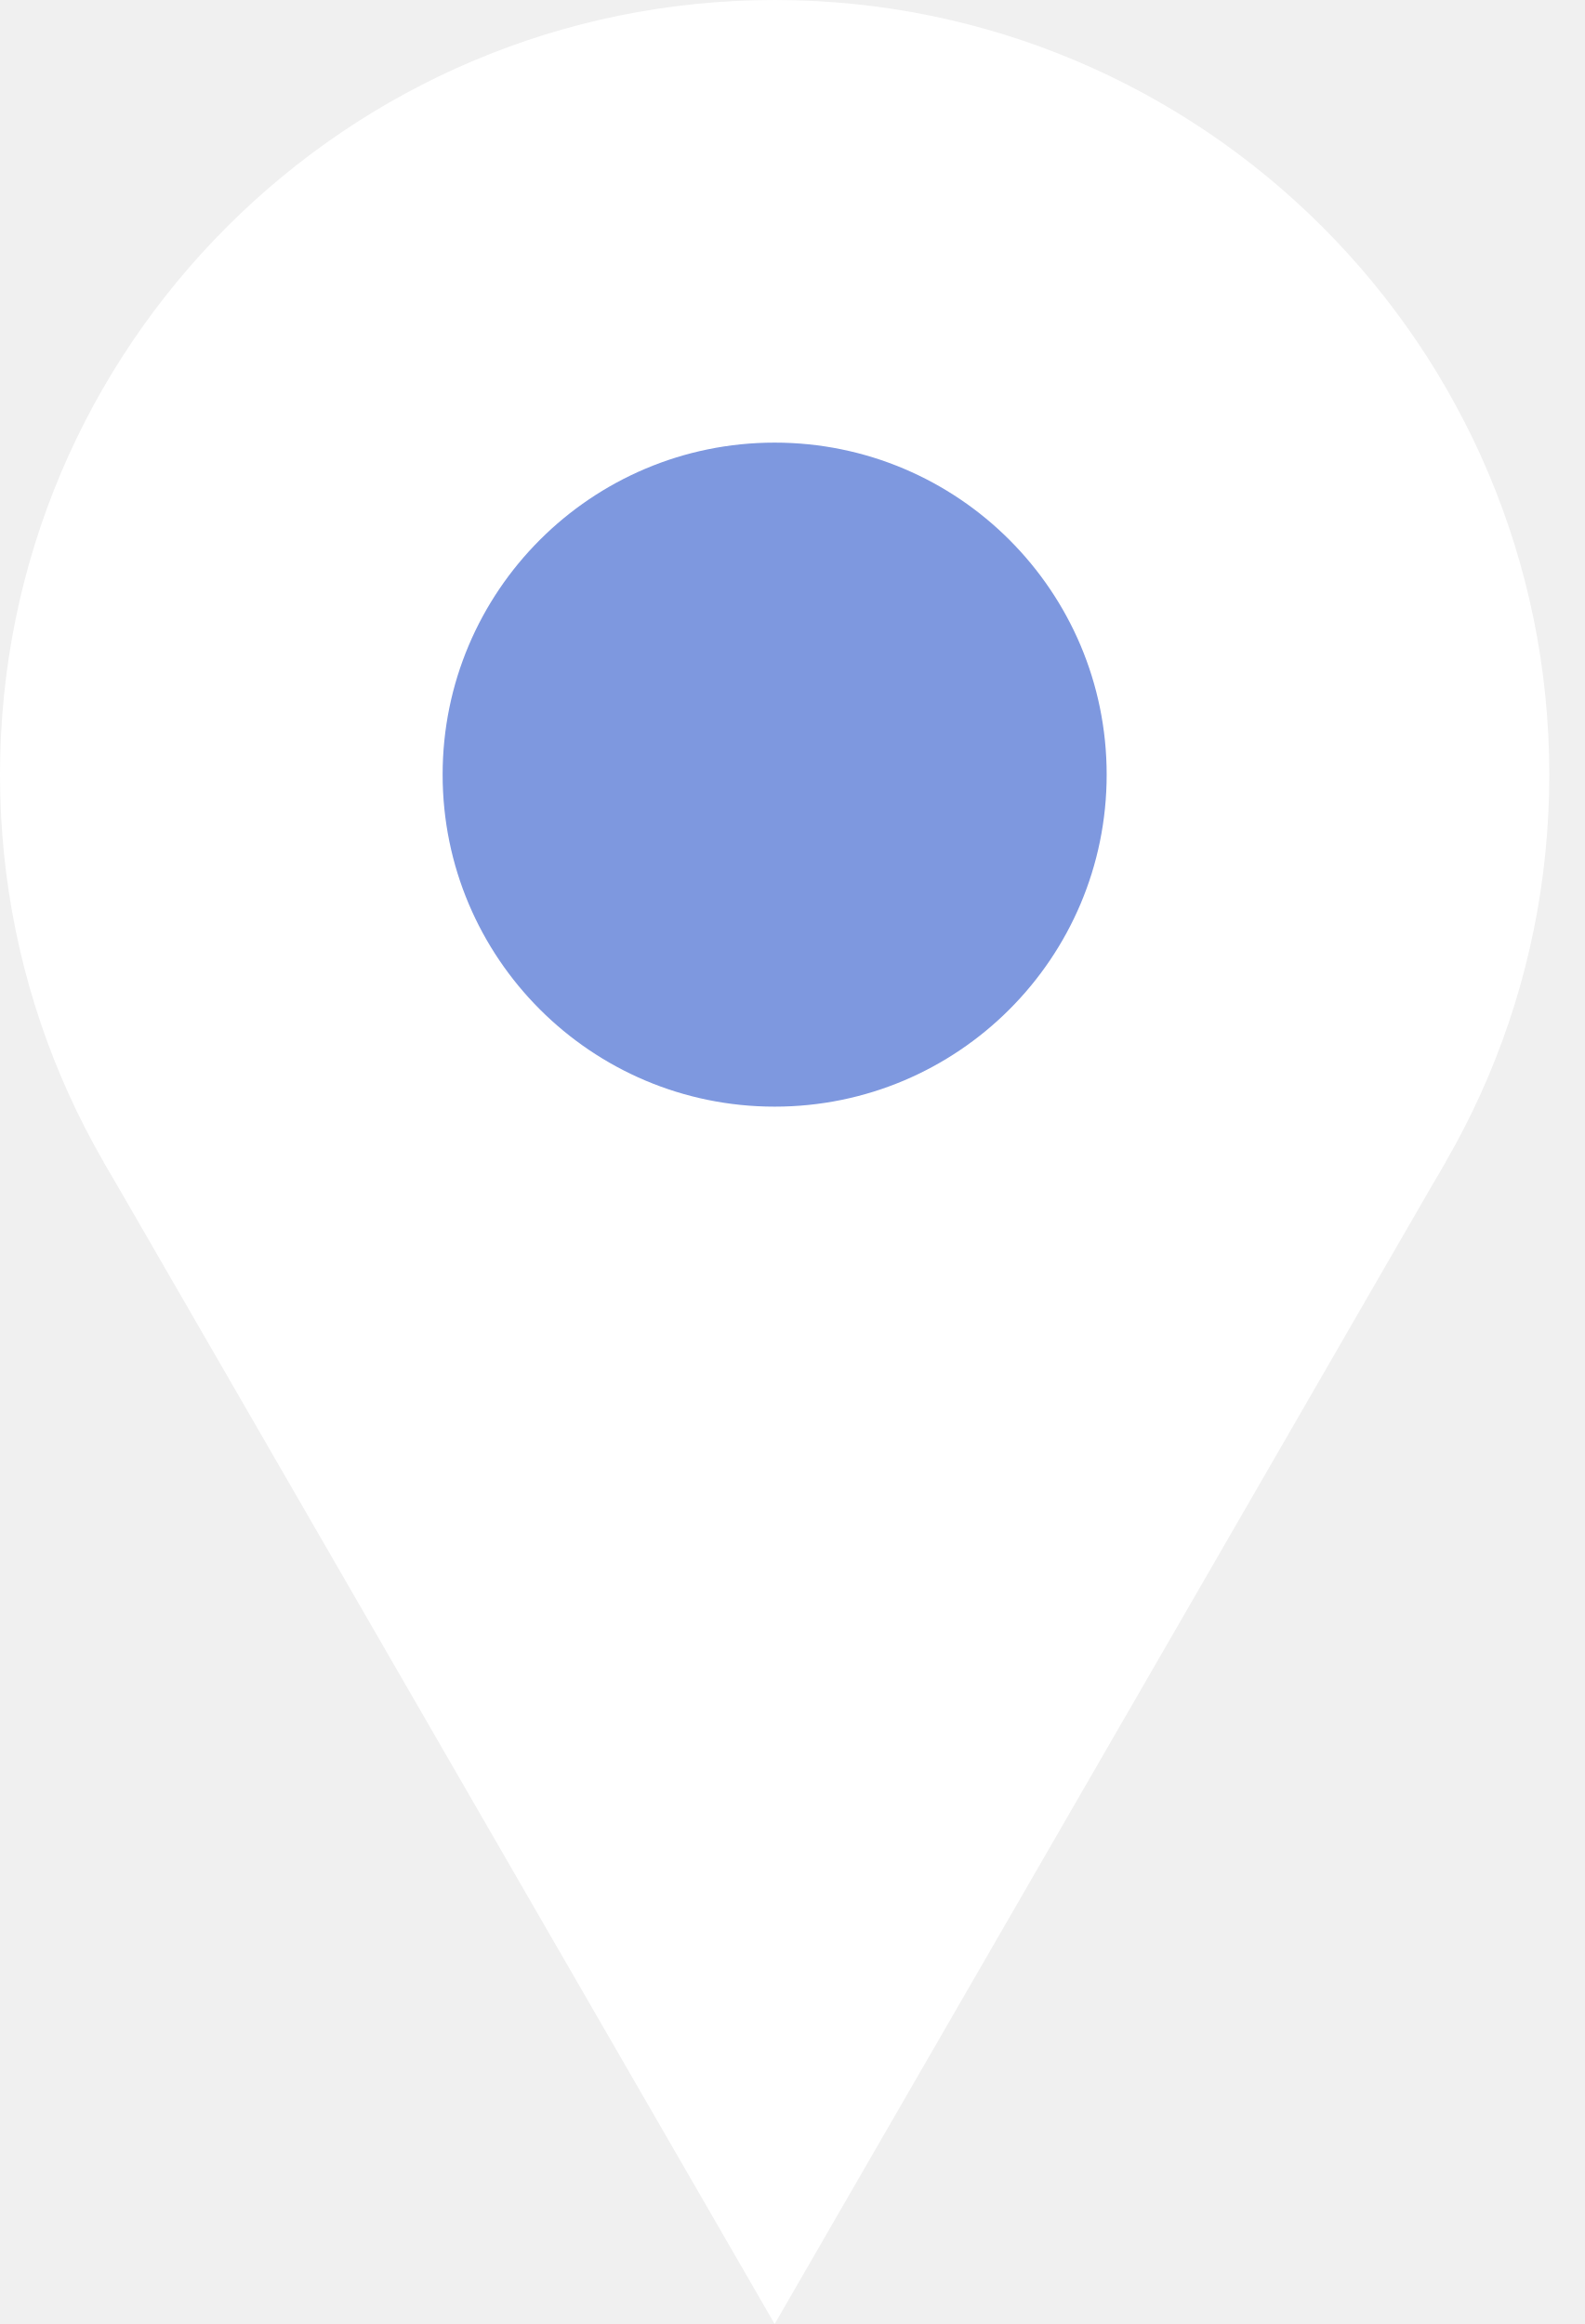
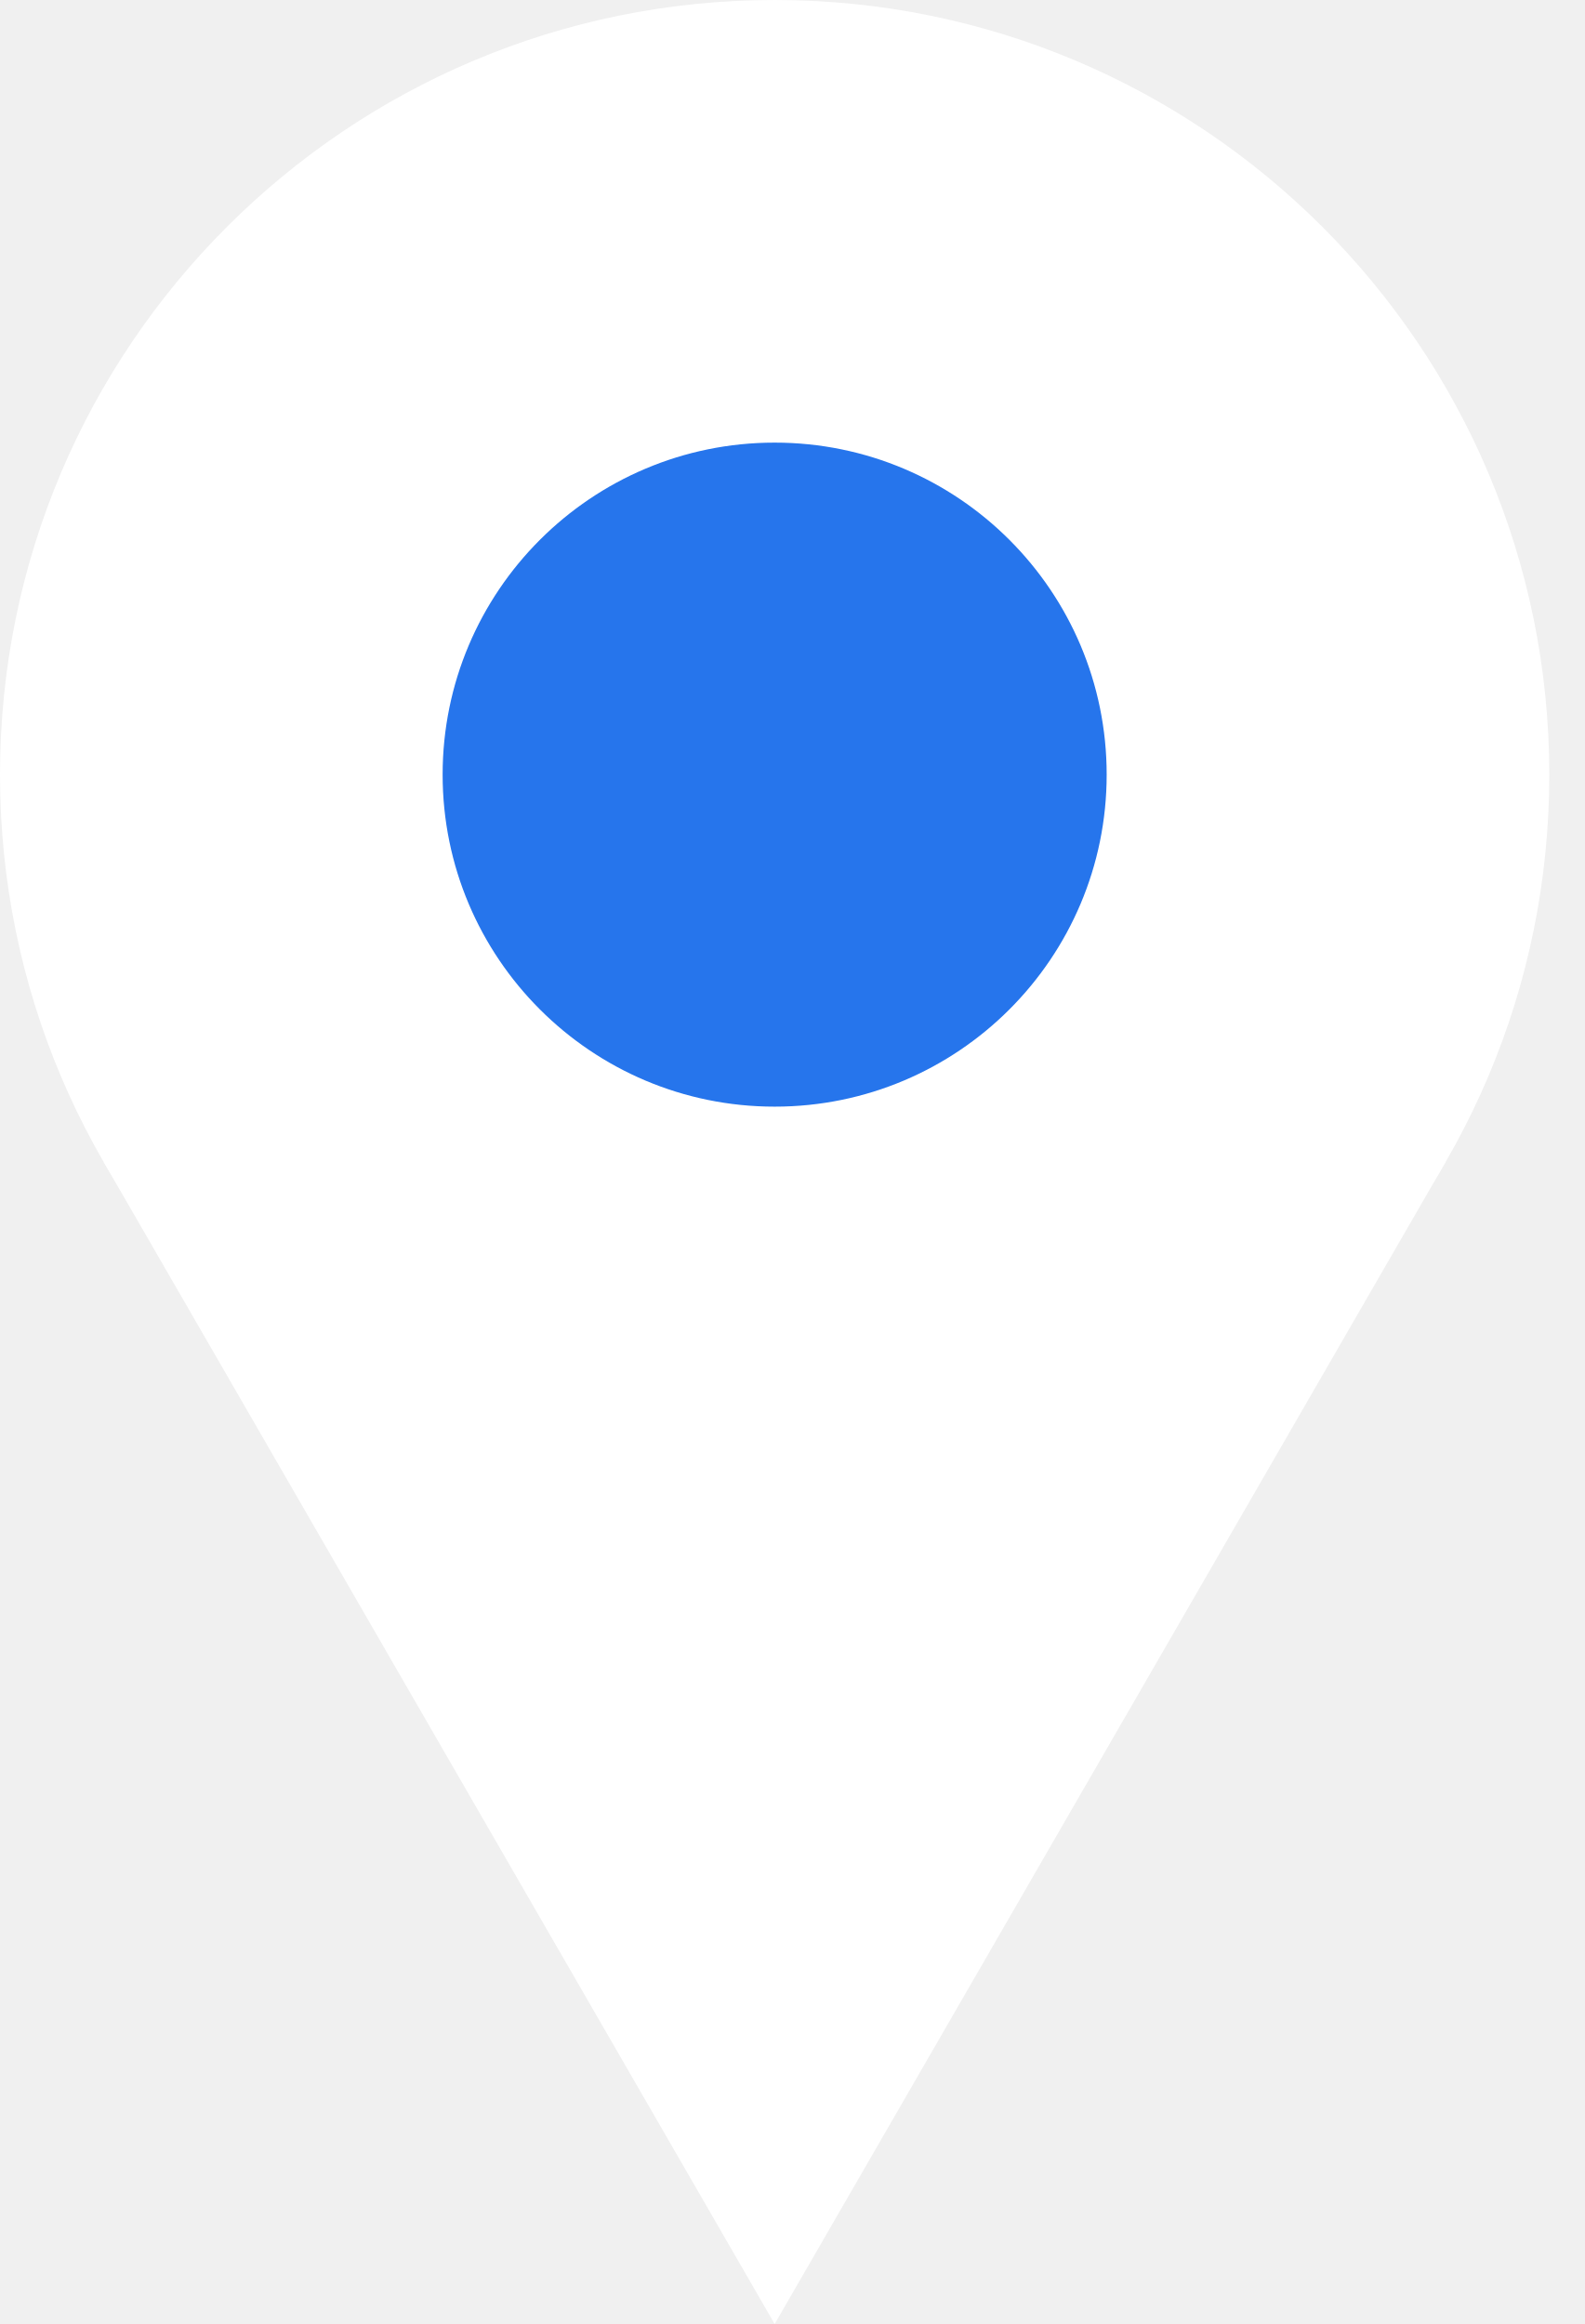
<svg xmlns="http://www.w3.org/2000/svg" width="15" height="22" viewBox="0 0 15 22" fill="none">
  <circle cx="7.333" cy="7.333" r="7.333" fill="white" />
  <path d="M7.333 22L0.982 11L13.684 11L7.333 22Z" fill="white" />
-   <circle cx="7.333" cy="7.333" r="3.143" fill="#7E98DF" />
+   <circle cx="7.333" cy="7.333" r="3.143" fill="#2675ec" />
</svg>
